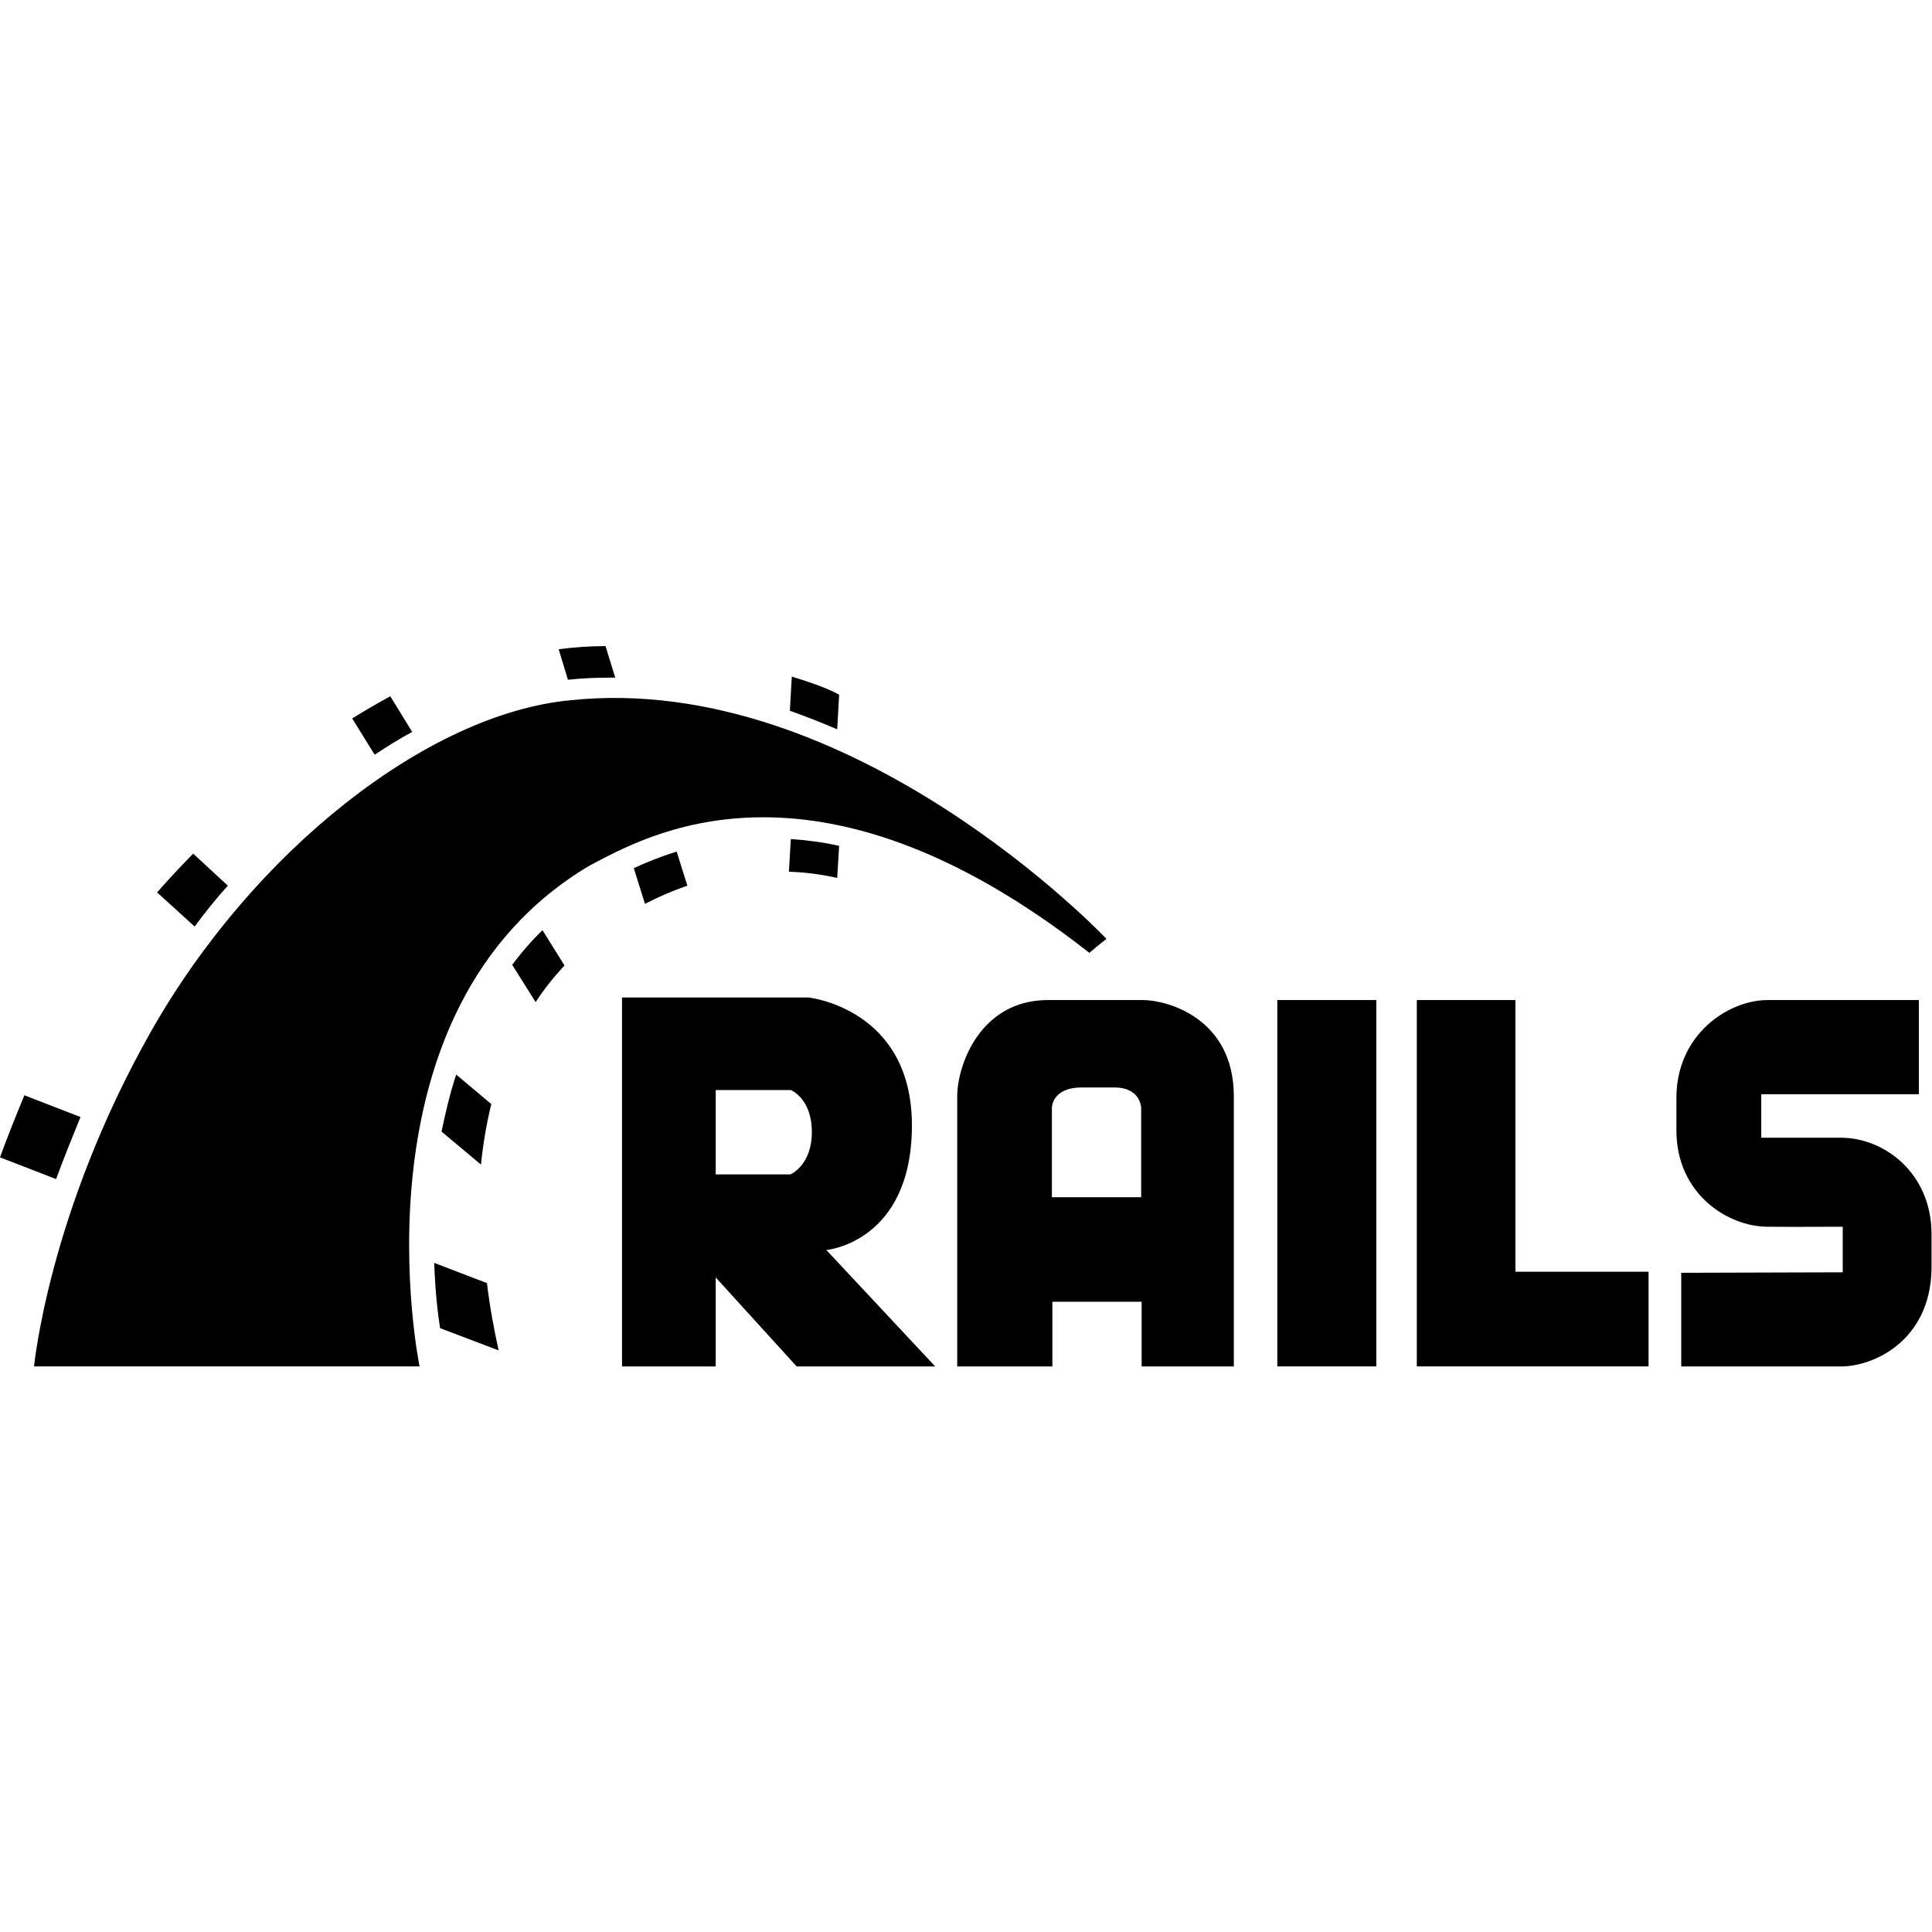
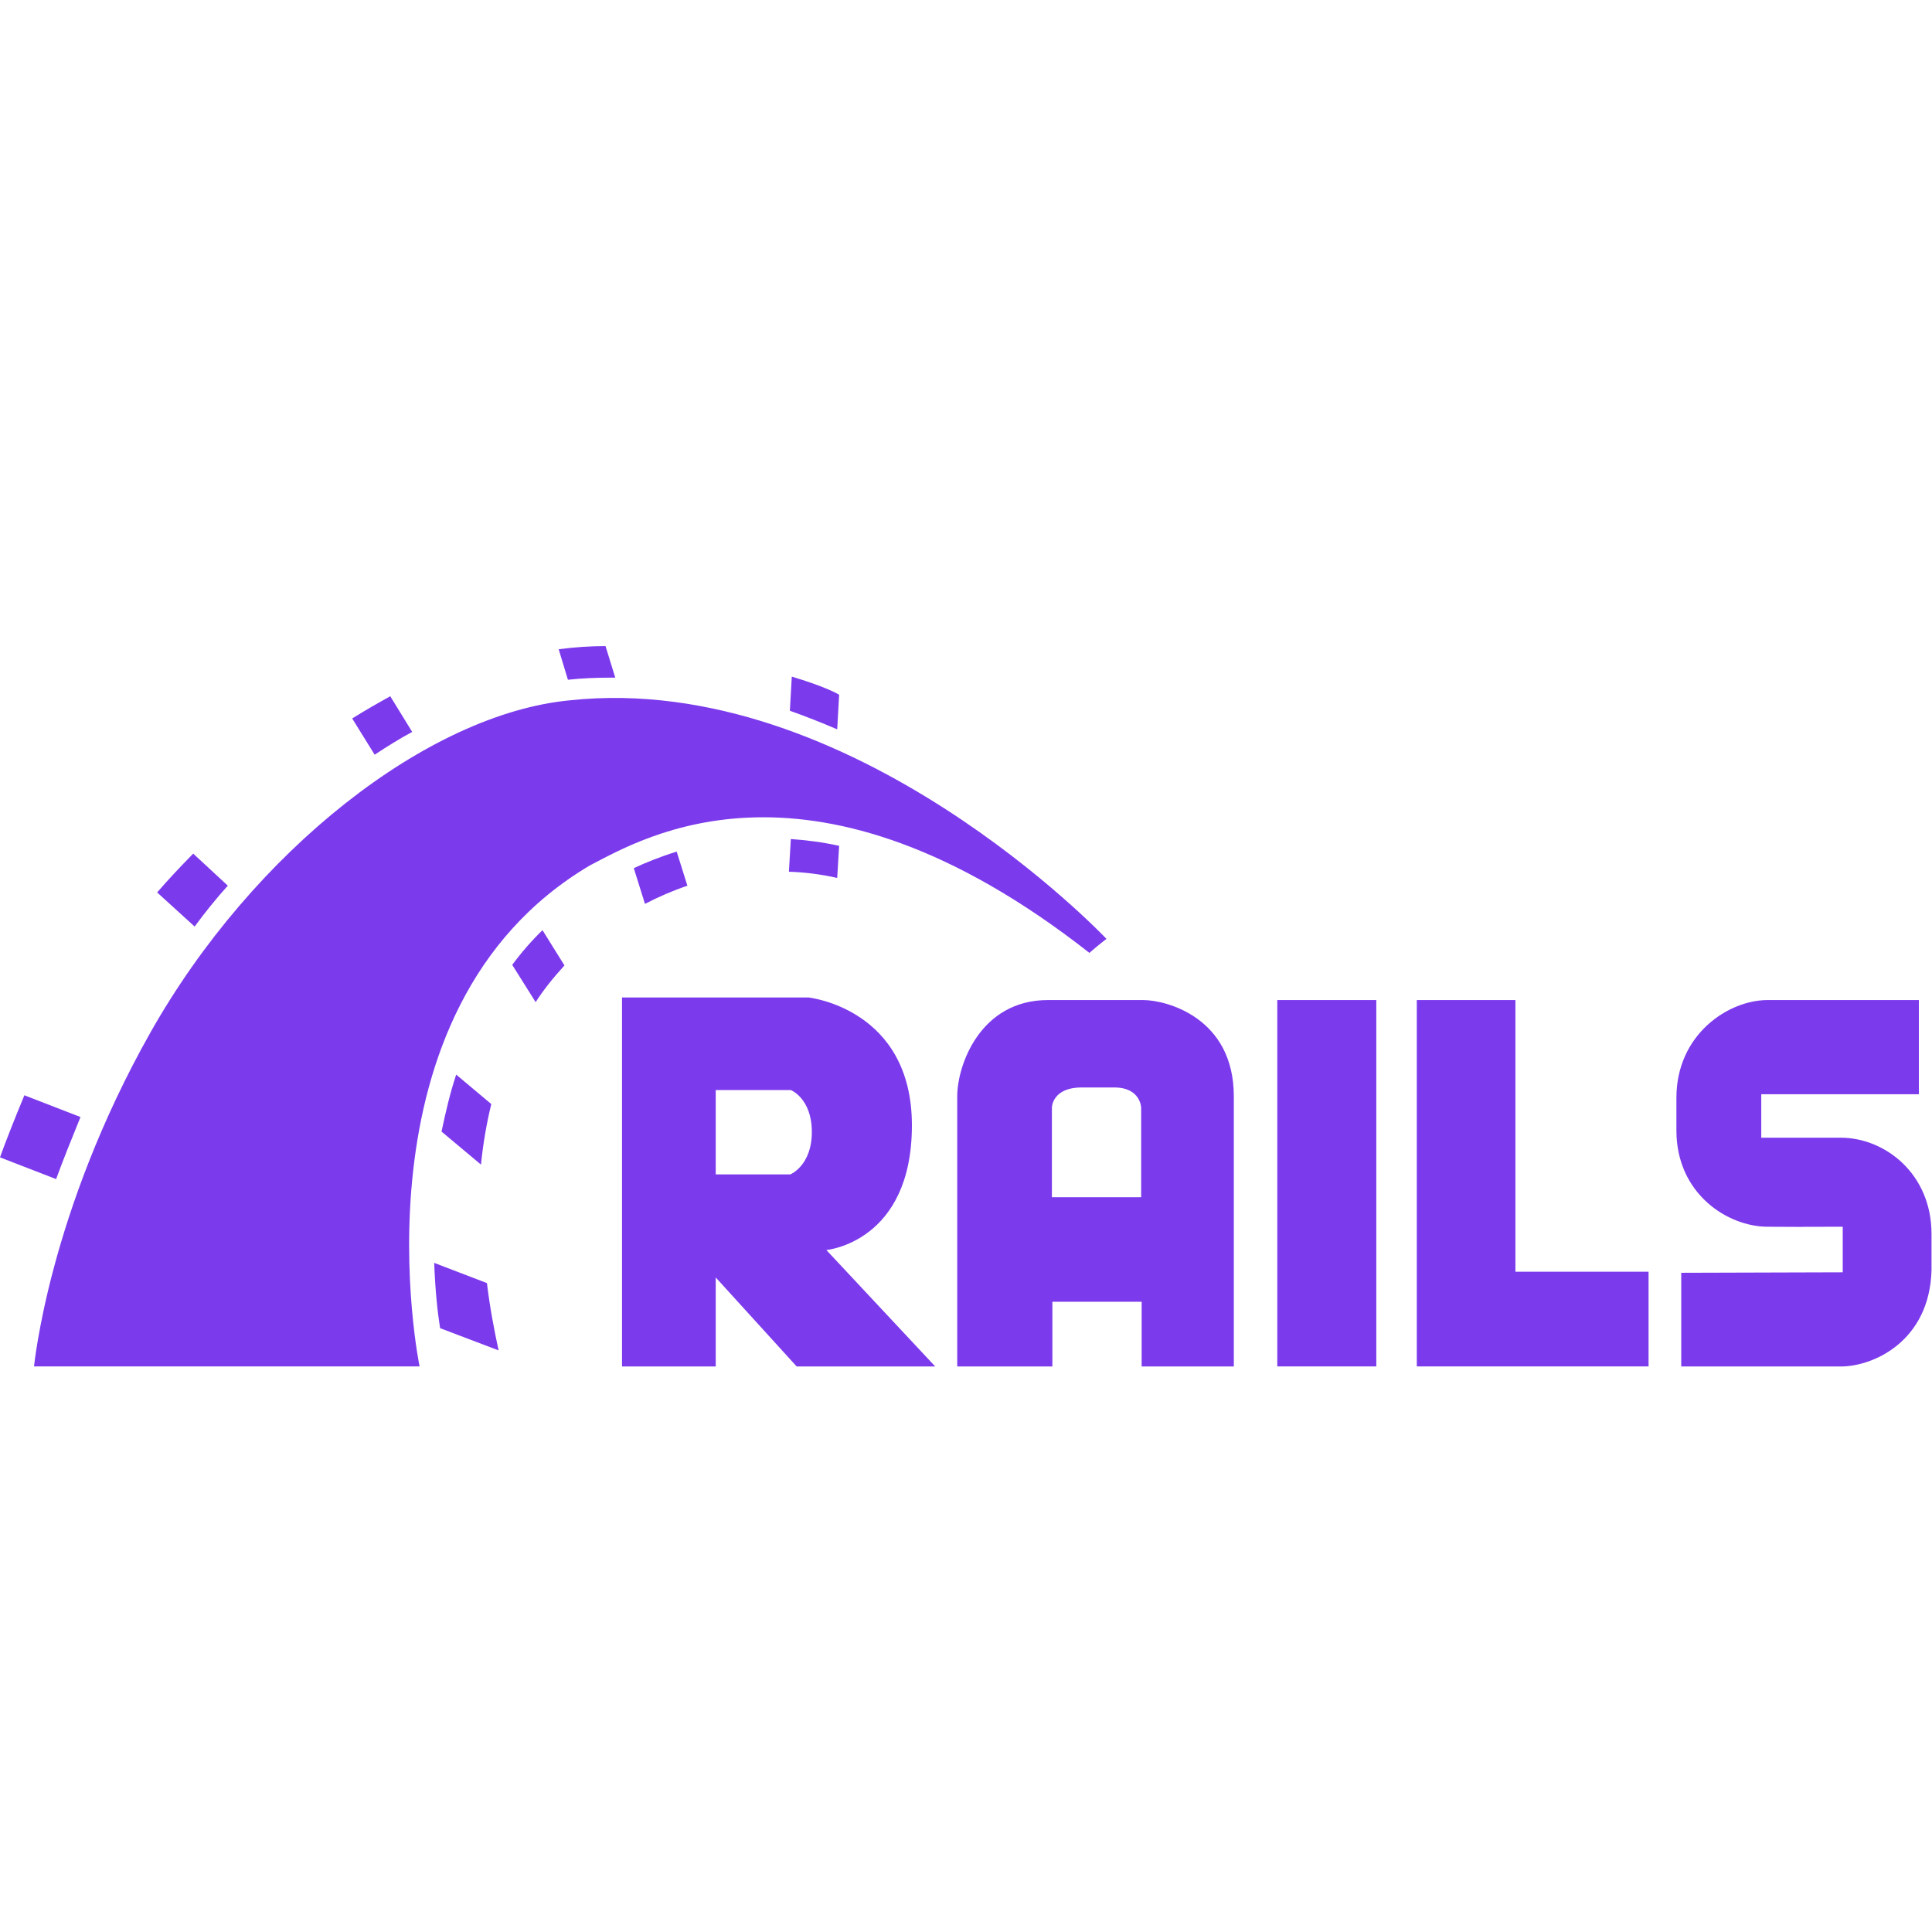
- <svg xmlns="http://www.w3.org/2000/svg" width="24" height="24" preserveAspectRatio="xMidYMid meet" role="img" viewBox="0 0 24 24">
+ <svg xmlns="http://www.w3.org/2000/svg" width="24" height="24" preserveAspectRatio="xMidYMid meet" fill="#7c3aed" role="img" viewBox="0 0 24 24">
  <path d="M20.885 15.811v1.164h1.982c.406 0 1.103-.315 1.127-1.196v-.45c0-.752-.582-1.196-1.127-1.196h-.988v-.54h1.958v-1.17h-1.879c-.485 0-1.133.424-1.133 1.215v.405c0 .791.642 1.196 1.133 1.196 1.364.006-.327 0 .933 0v.566l-2.006.006zm-10.618-.283s1.061-.096 1.061-1.549c0-1.453-1.285-1.588-1.285-1.588H7.727v4.584H8.891v-1.106l1.006 1.106h1.721l-1.352-1.446zm-.448-.939H8.891v-1.048h.933s.261.103.261.521c0 .418-.267.527-.267.527zM14.2 12.423h-1.182c-.842 0-1.127.81-1.127 1.196v3.356h1.182v-.804h1.109v.804h1.145V13.619c0-.977-.836-1.196-1.127-1.196zm-.018 2.449h-1.115V13.76s0-.251.37-.251h.406c.327 0 .333.251.333.251v1.112h.006zm1.685-2.449h1.23v4.551h-1.23v-4.551zm2.958 3.375v-3.375H17.6v4.551h2.879v-1.176h-1.655zM.424 16.974h4.788S4.297 12.545 7.327 10.751c.661-.341 2.764-1.614 6.206 1.086.109-.096.212-.174.212-.174s-3.152-3.336-6.661-2.964c-1.764.167-3.933 1.871-5.206 4.121-1.273 2.25-1.455 4.153-1.455 4.153zM.424 16.974h4.788S4.297 12.545 7.327 10.751c.661-.341 2.764-1.614 6.206 1.086.109-.096.212-.174.212-.174s-3.152-3.336-6.661-2.964c-1.764.167-3.933 1.871-5.206 4.121-1.273 2.25-1.455 4.153-1.455 4.153zM.424 16.974h4.788S4.297 12.545 7.327 10.751c.661-.341 2.764-1.614 6.206 1.086.109-.096.212-.174.212-.174s-3.152-3.336-6.661-2.964c-1.77.167-3.939 1.871-5.212 4.121C.6 15.071.424 16.974.424 16.974zM10.4 9.061L10.424 8.63c-.055-.032-.206-.109-.588-.225l-.024.424c.2.071.394.148.588.231zM9.824 10.424l-.024.405c.2.006.4.032.6.077l.024-.399c-.206-.045-.406-.071-.6-.084zm-2.242-2.006h.061l-.121-.392c-.188 0-.382.013-.582.039l.115.379c.176-.019.352-.026.527-.026zm.291 2.366l.139.444c.176-.09.352-.167.527-.225l-.133-.424c-.206.064-.382.135-.533.206zM5.121 9.093l-.273-.444c-.152.084-.309.174-.473.276l.279.45c.158-.103.309-.199.467-.283zm1.242 2.893l.291.463c.103-.161.224-.309.358-.456L6.739 11.555c-.139.135-.267.283-.376.431zm-.879 2.07l.491.411C6 14.216 6.042 13.966 6.103 13.715l-.436-.366c-.079.238-.133.476-.182.707zM2.83 11.002L2.4 10.604c-.158.161-.309.321-.448.482L2.418 11.51c.127-.174.267-.347.412-.508zM1 13.876l-.697-.27c-.115.276-.242.598-.303.771l.697.27C.776 14.429.903 14.114 1 13.876zm4.394 1.813c.012.341.042.617.073.81L6.194 16.775c-.055-.251-.109-.534-.145-.836l-.655-.251z" />
</svg>
